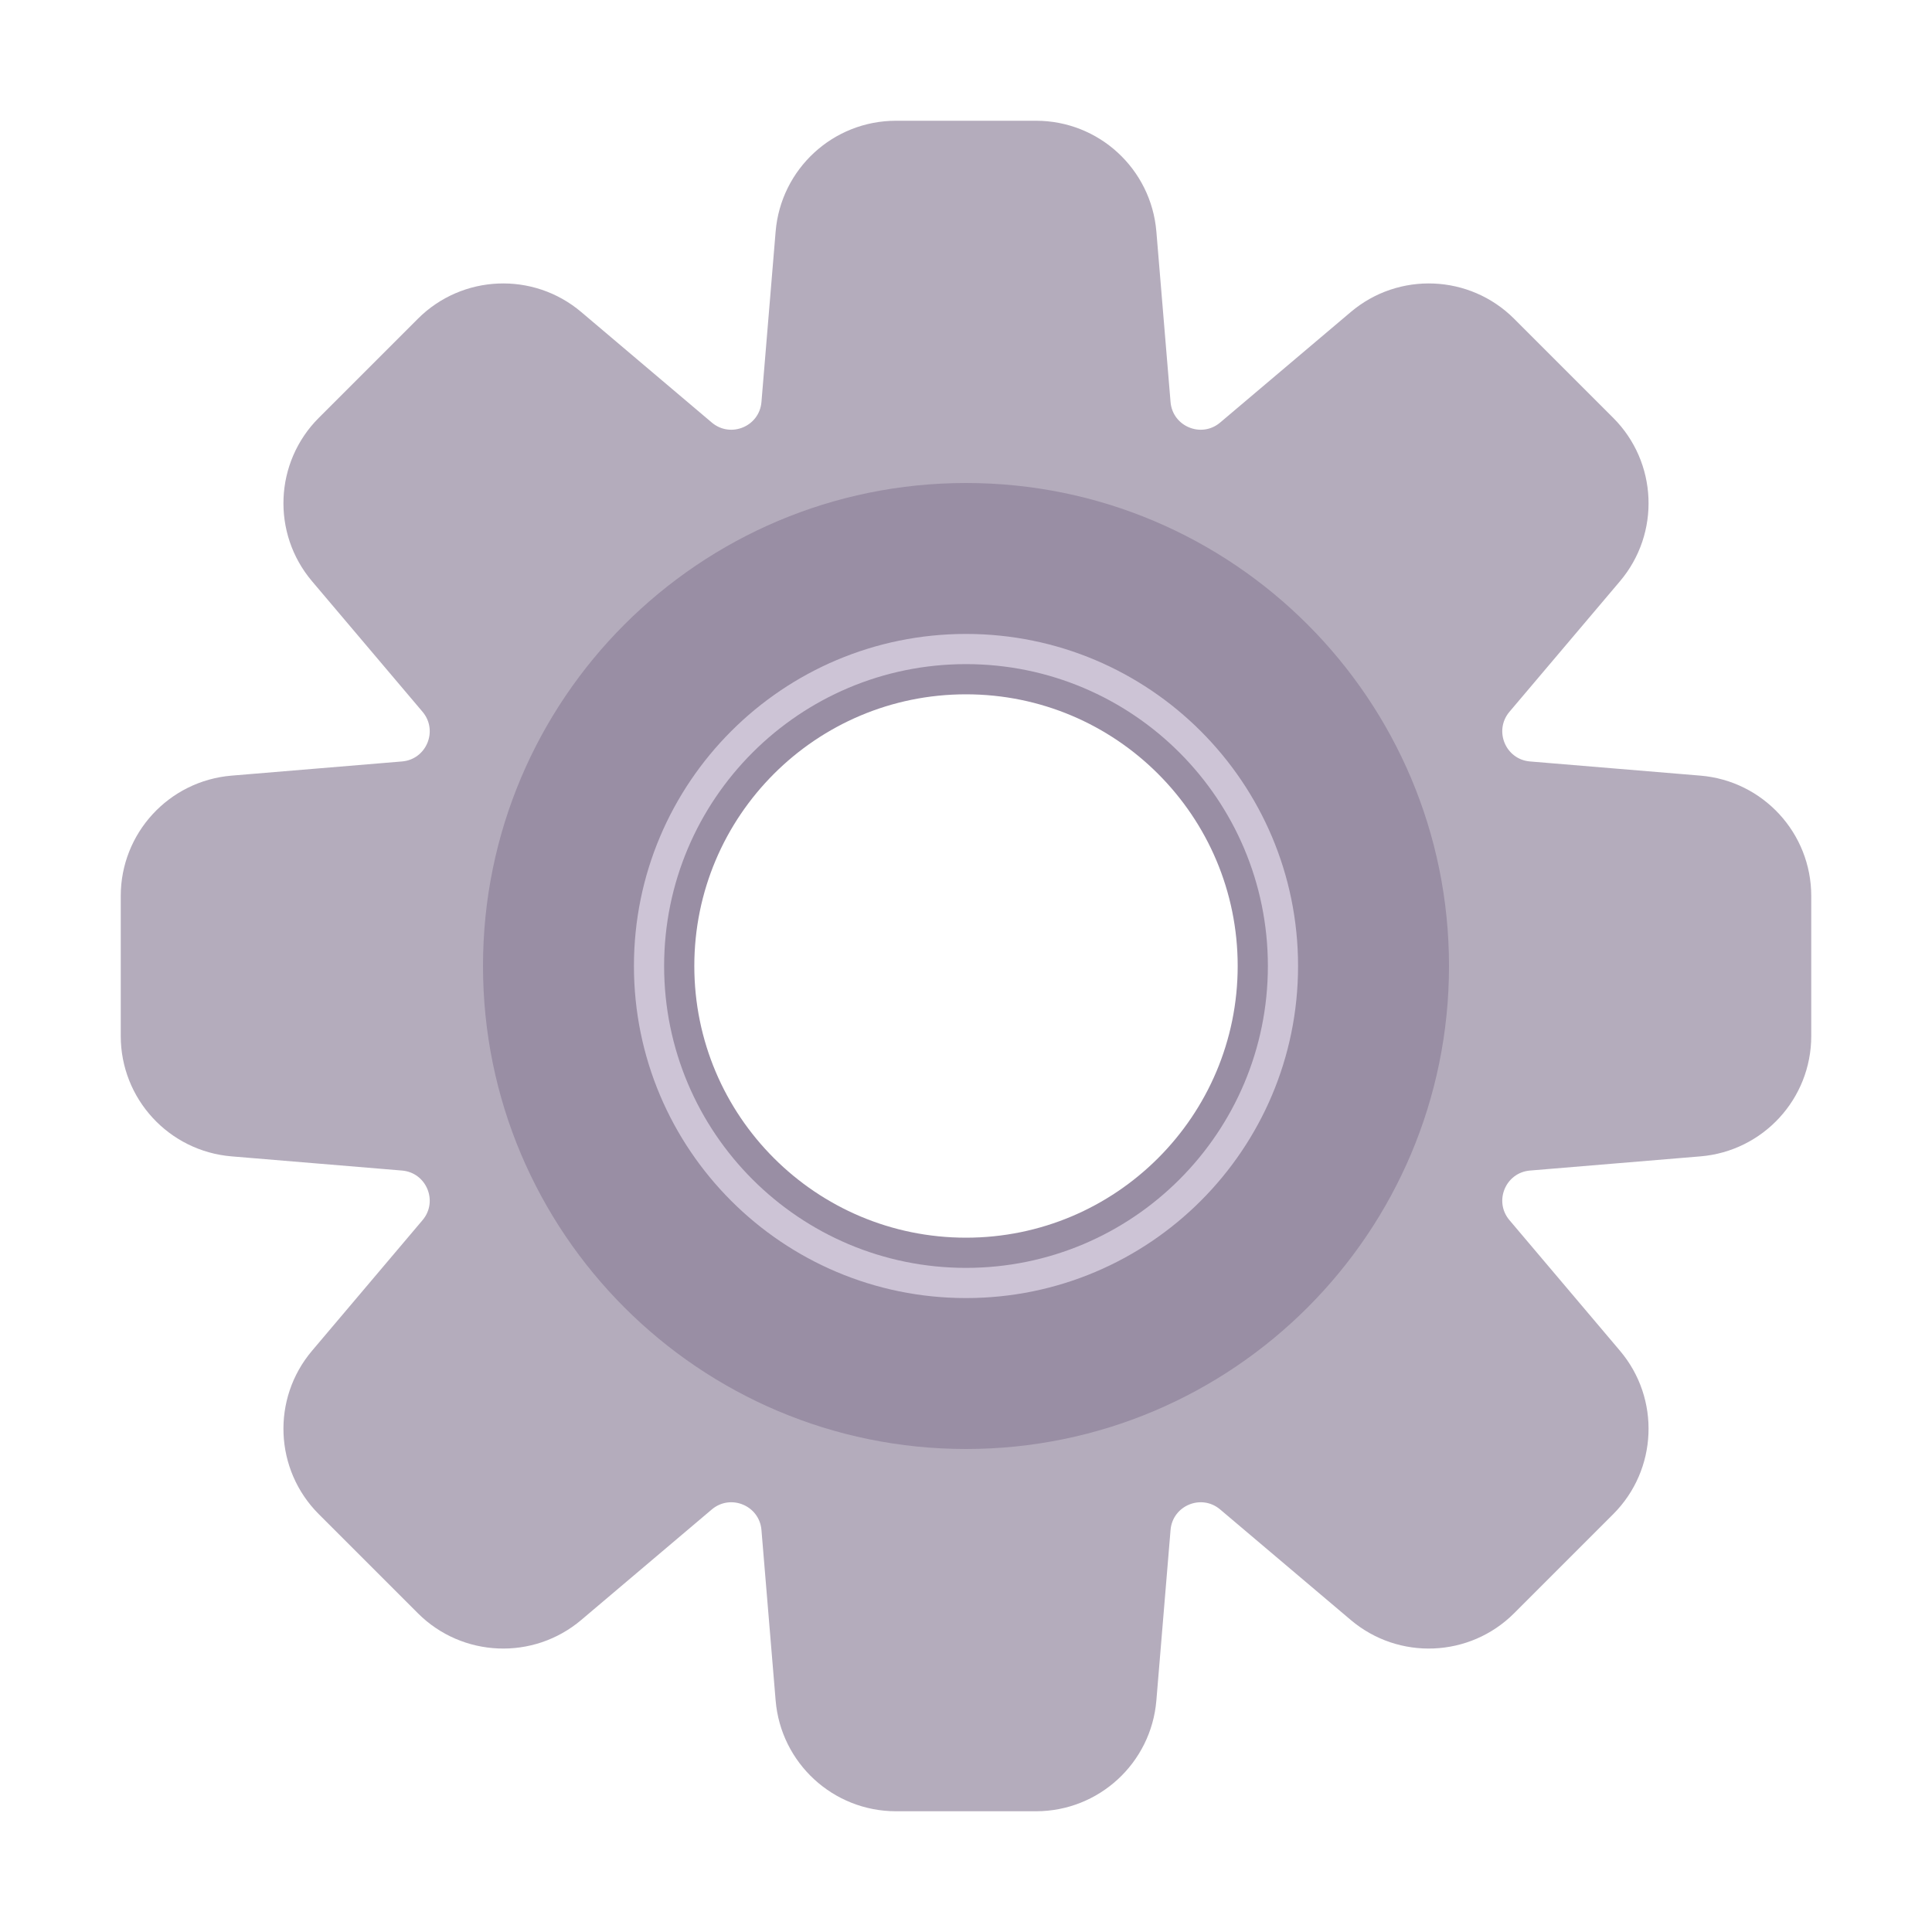
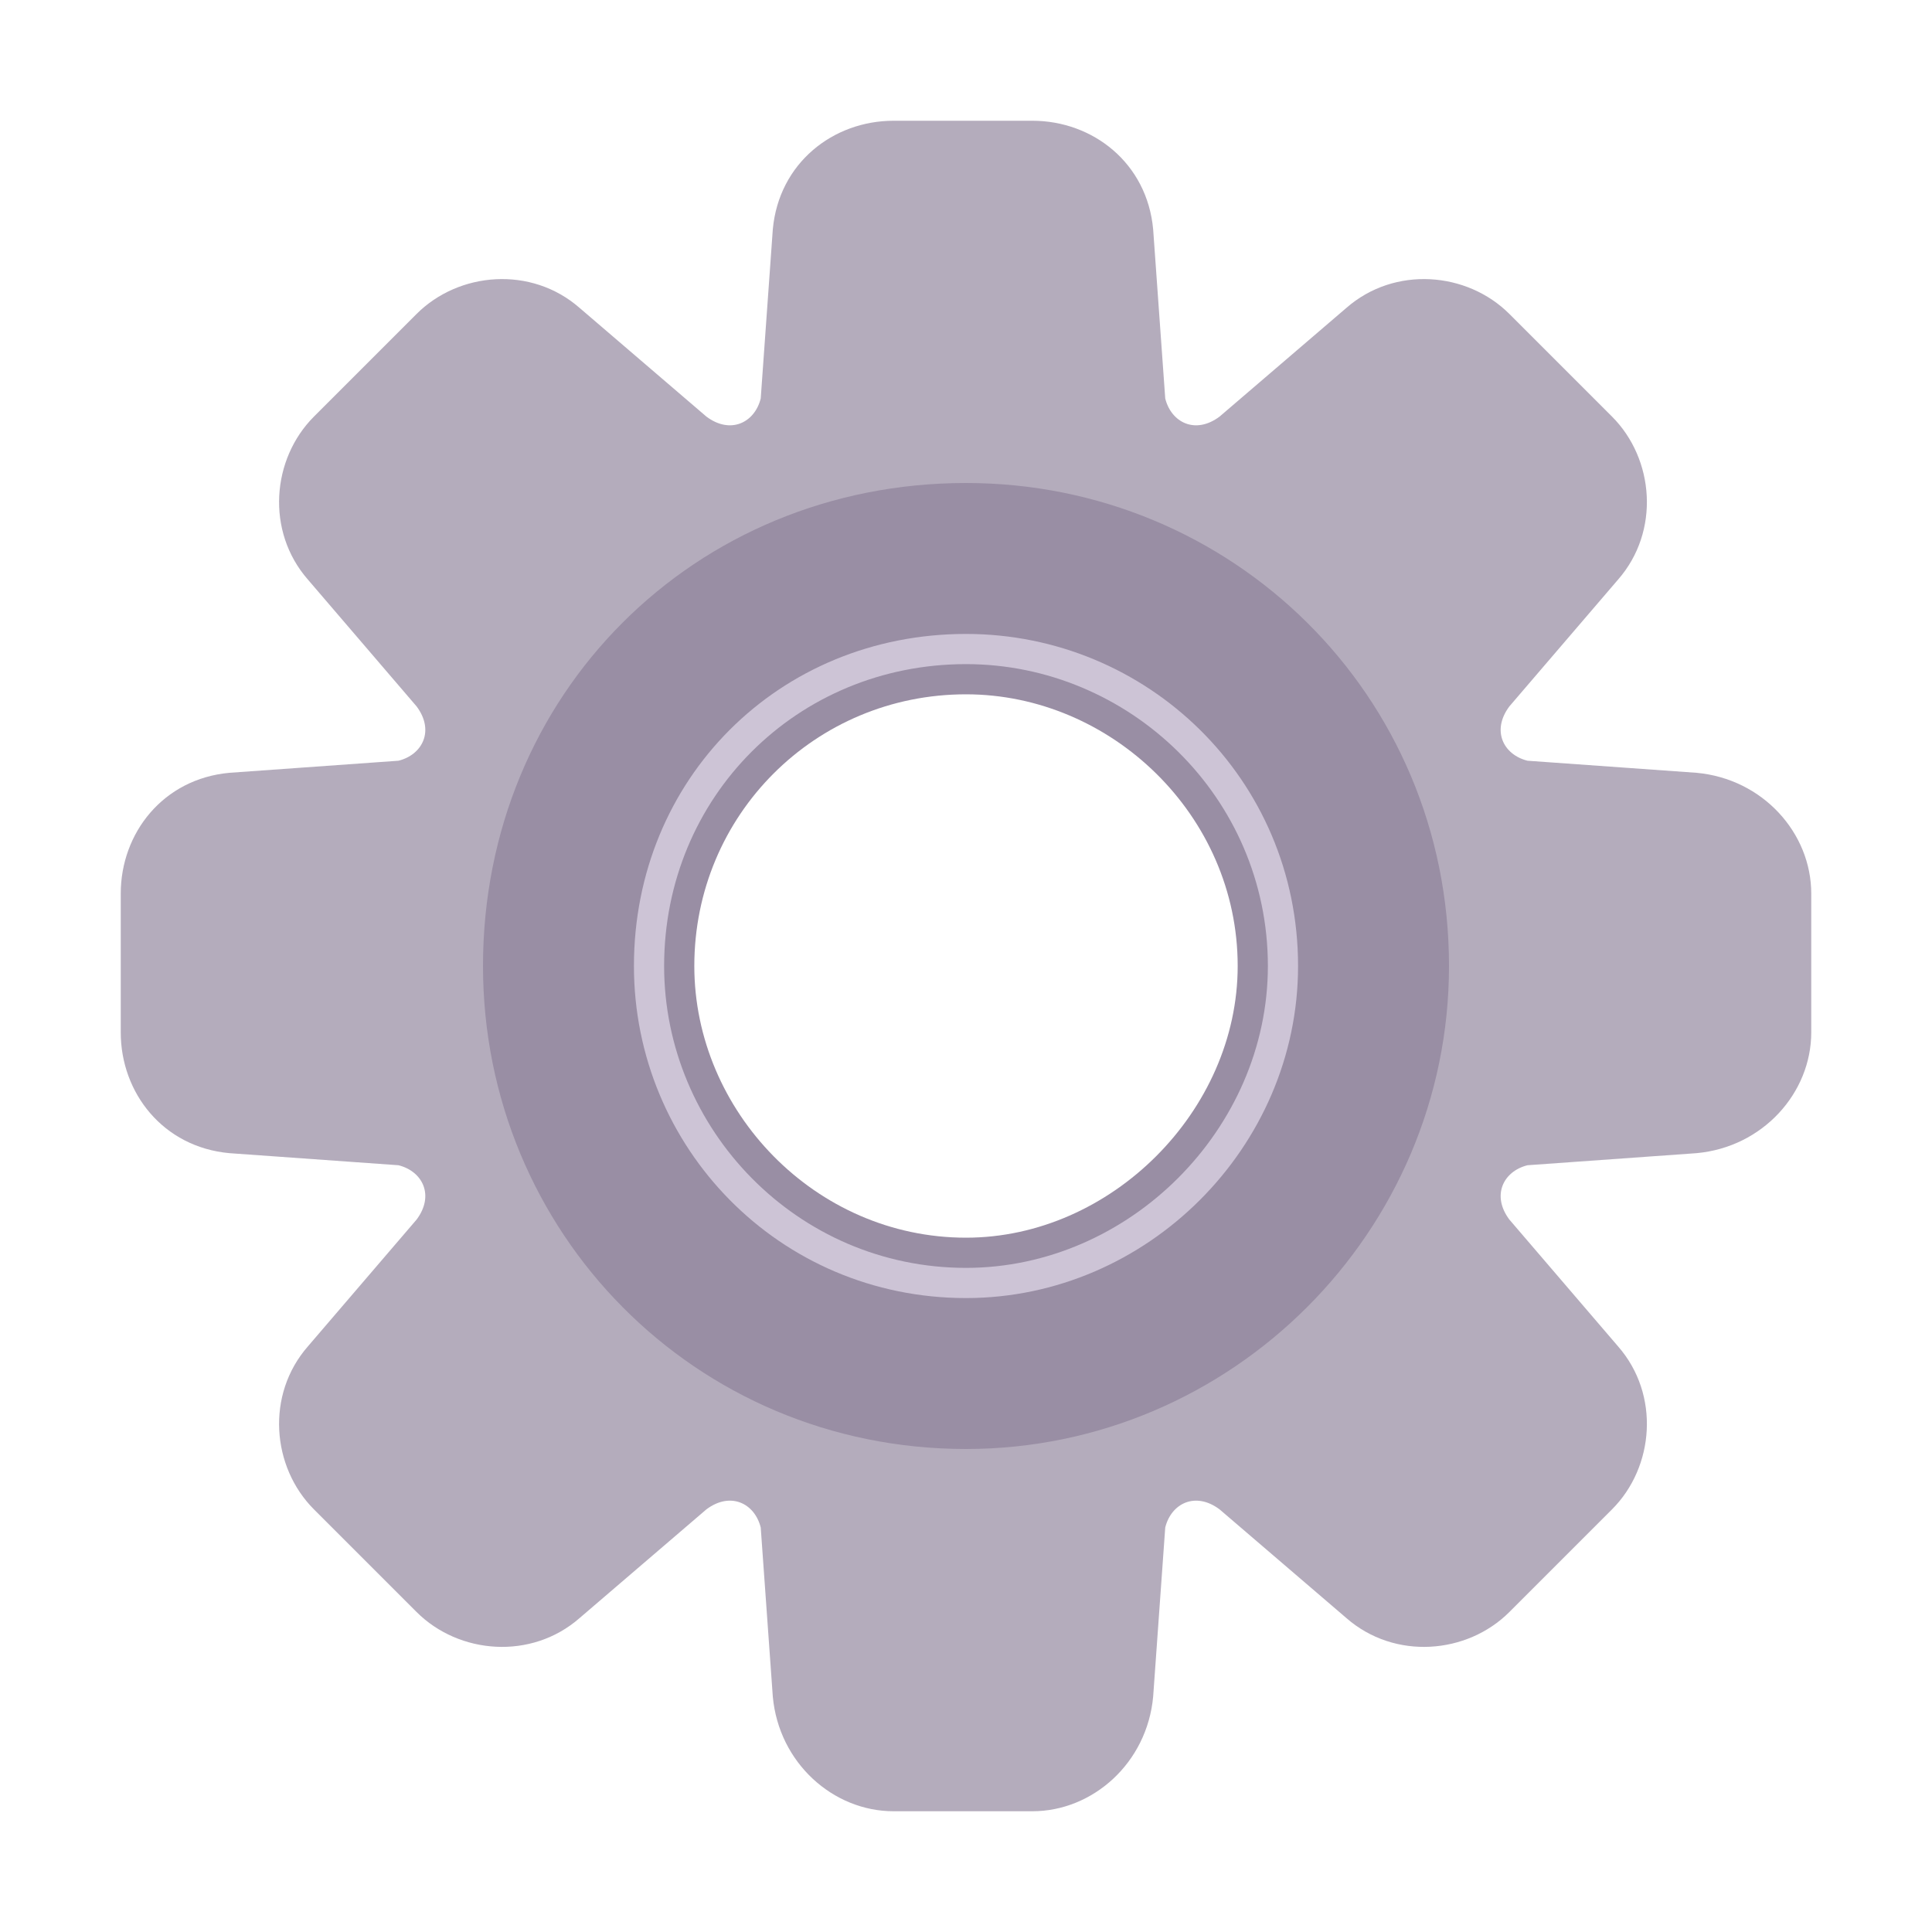
<svg xmlns="http://www.w3.org/2000/svg" width="32" height="32" viewBox="0 0 32 32" fill="none">
-   <path d="M12.847 3.834C12.934 2.797 13.8 2 14.84 2H17.16C18.2 2 19.066 2.797 19.153 3.834L19.388 6.659C19.422 7.064 19.899 7.261 20.209 6.999L22.373 5.168C23.167 4.496 24.344 4.545 25.079 5.28L26.72 6.921C27.455 7.656 27.504 8.833 26.832 9.627L25.001 11.79C24.739 12.101 24.936 12.578 25.341 12.612L28.166 12.847C29.203 12.934 30 13.8 30 14.84V17.16C30 18.2 29.203 19.066 28.166 19.153L25.341 19.388C24.936 19.422 24.739 19.899 25.001 20.209L26.832 22.373C27.504 23.167 27.455 24.344 26.72 25.079L25.079 26.72C24.344 27.455 23.167 27.504 22.373 26.832L20.209 25.001C19.899 24.739 19.422 24.936 19.388 25.341L19.153 28.166C19.066 29.203 18.2 30 17.16 30H14.84C13.8 30 12.934 29.203 12.847 28.166L12.612 25.341C12.578 24.936 12.101 24.739 11.79 25.001L9.627 26.832C8.833 27.504 7.656 27.455 6.921 26.72L5.28 25.079C4.545 24.344 4.496 23.167 5.168 22.373L6.999 20.209C7.261 19.899 7.064 19.422 6.659 19.388L3.834 19.153C2.797 19.066 2 18.2 2 17.16V14.84C2 13.8 2.797 12.934 3.834 12.847L6.659 12.612C7.064 12.578 7.261 12.101 6.999 11.79L5.168 9.627C4.496 8.833 4.545 7.656 5.28 6.921L6.921 5.28C7.656 4.545 8.833 4.496 9.627 5.168L11.79 6.999C12.101 7.261 12.578 7.064 12.612 6.659L12.847 3.834ZM21 16C21 13.239 18.761 11 16 11C13.239 11 11 13.239 11 16C11 18.761 13.239 21 16 21C18.761 21 21 18.761 21 16Z" fill="#B4ACBC" />
-   <path d="M24 16C24 20.418 20.418 24 16 24C11.582 24 8 20.418 8 16C8 11.582 11.582 8 16 8C20.418 8 24 11.582 24 16ZM20.5 16C20.5 13.515 18.485 11.5 16 11.5C13.515 11.5 11.5 13.515 11.5 16C11.5 18.485 13.515 20.5 16 20.5C18.485 20.5 20.5 18.485 20.5 16Z" fill="#998EA4" />
-   <path d="M10.5 16C10.5 12.962 12.962 10.5 16 10.5C19.038 10.5 21.5 12.962 21.5 16C21.5 19.038 19.038 21.5 16 21.5C12.962 21.5 10.5 19.038 10.5 16ZM21 16C21 13.239 18.761 11 16 11C13.239 11 11 13.239 11 16C11 18.761 13.239 21 16 21C18.761 21 21 18.761 21 16Z" fill="#CDC4D6" />
+   <path d="M12.8 3.8C12.9 2.7 13.8 2 14.8 2H17.1C18.1 2 19.0 2.7 19.1 3.8L19.3 6.6C19.4 7.0 19.8 7.2 20.2 6.9L22.3 5.1C23.1 4.4 24.3 4.5 25.0 5.2L26.7 6.9C27.4 7.6 27.5 8.8 26.8 9.6L25.0 11.7C24.7 12.1 24.9 12.5 25.3 12.6L28.1 12.8C29.2 12.9 30 13.8 30 14.8V17.1C30 18.1 29.2 19.0 28.1 19.1L25.3 19.3C24.9 19.4 24.7 19.8 25.0 20.2L26.8 22.3C27.5 23.1 27.4 24.3 26.7 25.0L25.0 26.7C24.3 27.4 23.1 27.5 22.3 26.8L20.2 25.0C19.8 24.7 19.4 24.9 19.3 25.3L19.1 28.1C19.0 29.2 18.1 30 17.1 30H14.8C13.8 30 12.9 29.2 12.8 28.1L12.6 25.3C12.5 24.9 12.1 24.7 11.7 25.0L9.6 26.8C8.8 27.5 7.6 27.4 6.9 26.7L5.2 25.0C4.5 24.3 4.4 23.1 5.1 22.3L6.9 20.2C7.2 19.8 7.0 19.4 6.6 19.3L3.8 19.1C2.7 19.0 2 18.1 2 17.1V14.8C2 13.8 2.7 12.9 3.8 12.8L6.6 12.6C7.0 12.5 7.2 12.1 6.9 11.7L5.1 9.6C4.4 8.8 4.5 7.6 5.2 6.9L6.9 5.2C7.6 4.5 8.8 4.4 9.6 5.1L11.7 6.9C12.1 7.2 12.5 7.0 12.6 6.6L12.8 3.8ZM21 16C21 13.2 18.7 11 16 11C13.2 11 11 13.2 11 16C11 18.7 13.2 21 16 21C18.7 21 21 18.7 21 16Z" fill="#B4ACBC" />
+   <path d="M24 16C24 20.4 20.4 24 16 24C11.5 24 8 20.4 8 16C8 11.5 11.5 8 16 8C20.4 8 24 11.5 24 16ZM20.5 16C20.5 13.5 18.4 11.5 16 11.5C13.5 11.5 11.5 13.5 11.5 16C11.5 18.4 13.5 20.5 16 20.5C18.4 20.5 20.5 18.4 20.5 16Z" fill="#998EA4" />
+   <path d="M10.5 16C10.5 12.9 12.9 10.5 16 10.5C19.0 10.5 21.5 12.9 21.5 16C21.5 19.0 19.0 21.5 16 21.5C12.9 21.5 10.5 19.0 10.5 16ZM21 16C21 13.2 18.7 11 16 11C13.2 11 11 13.2 11 16C11 18.7 13.2 21 16 21C18.7 21 21 18.7 21 16Z" fill="#CDC4D6" />
</svg>
